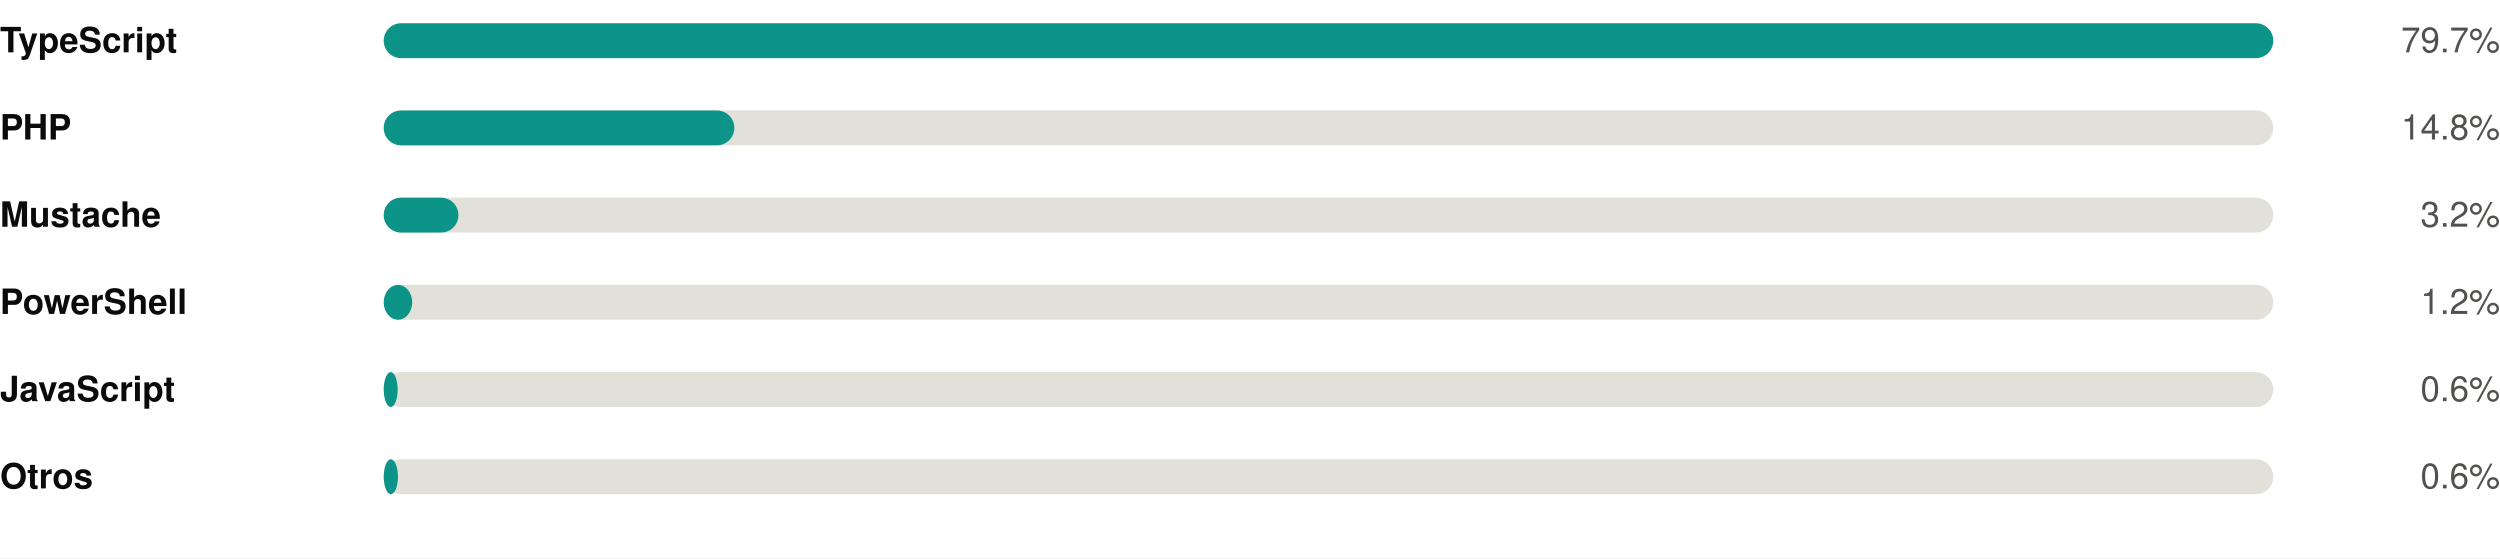
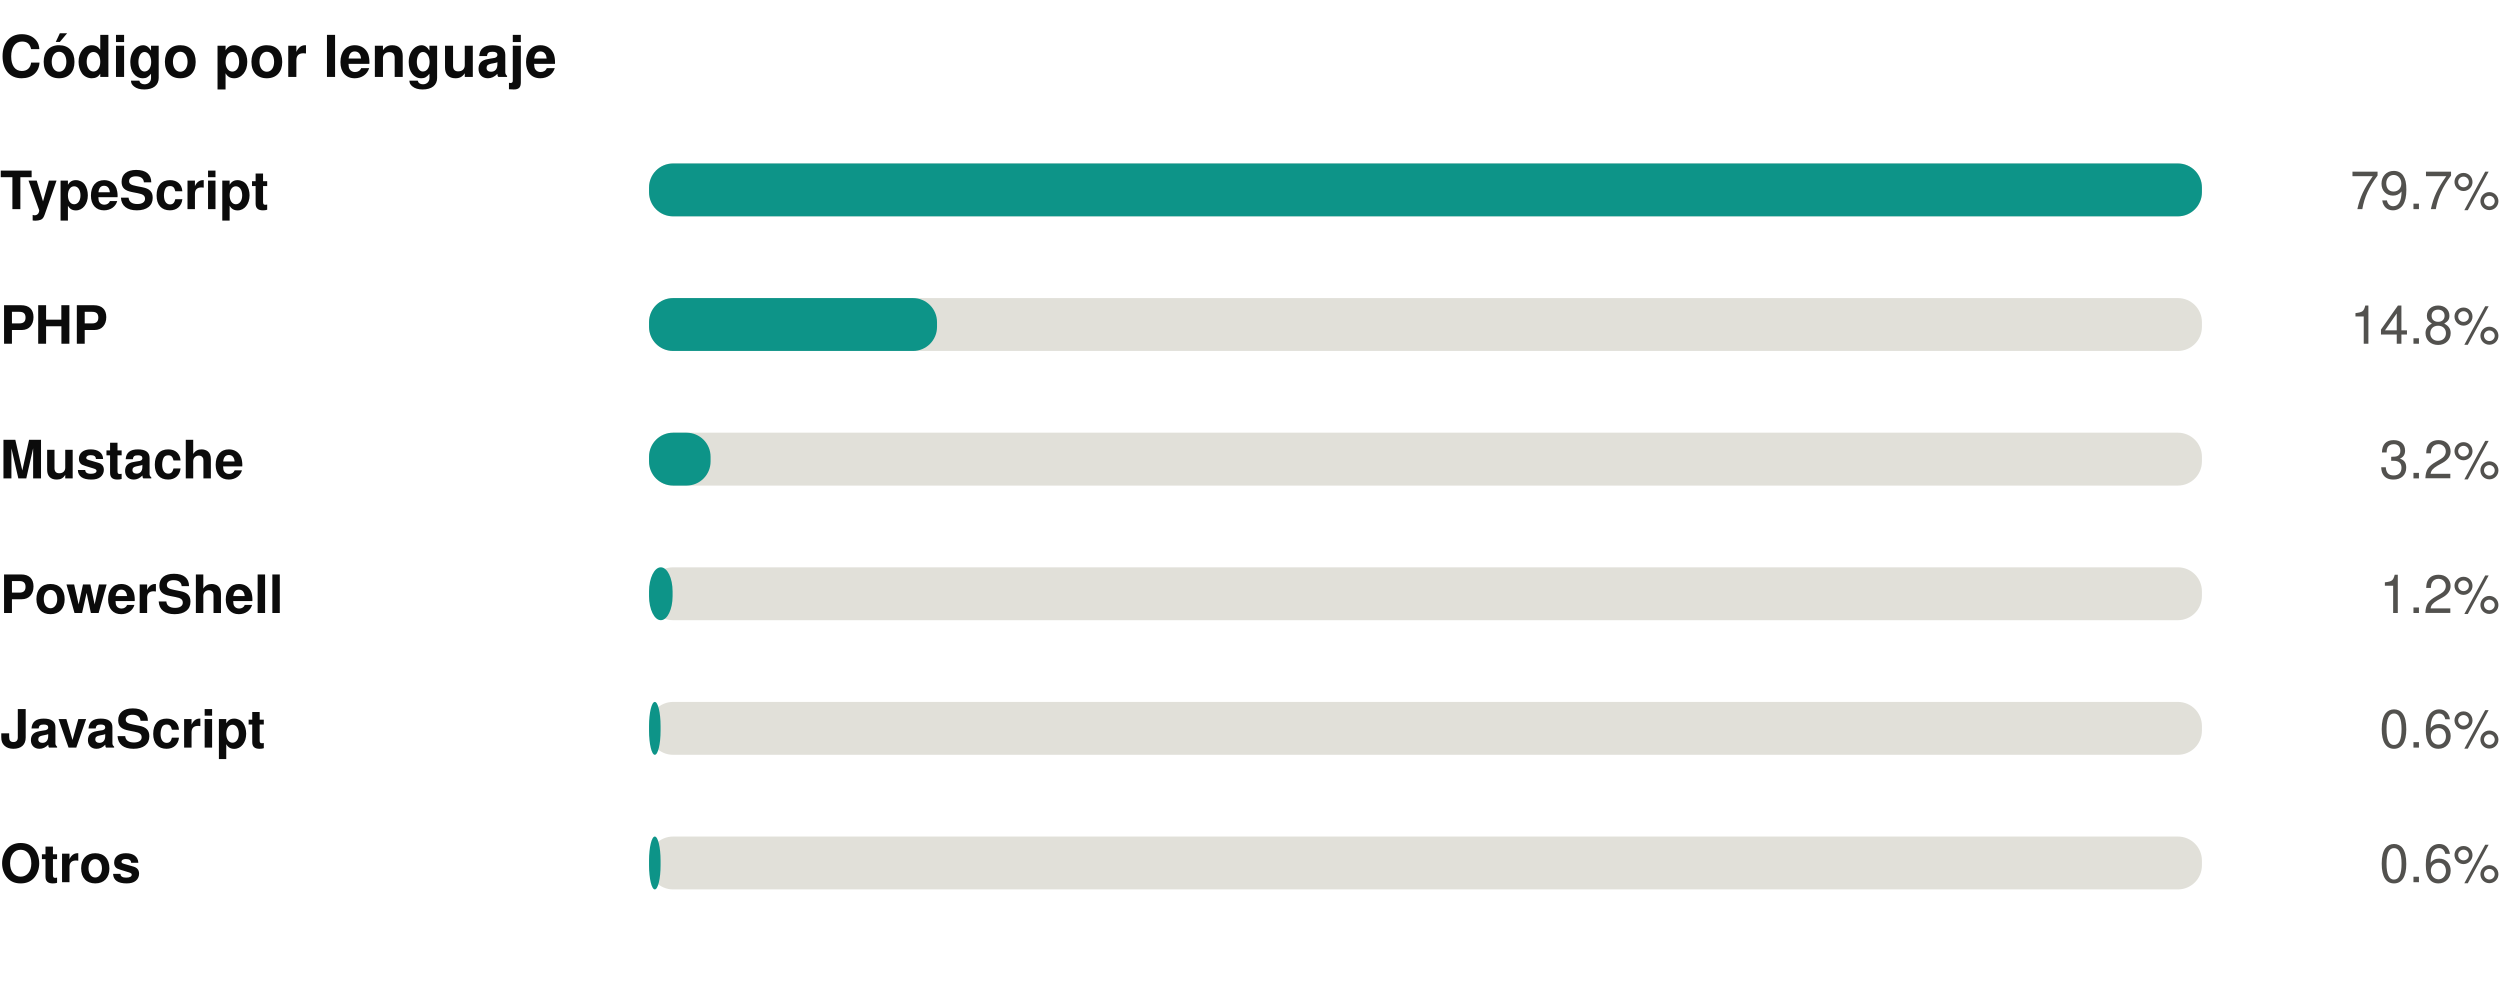
- <svg xmlns="http://www.w3.org/2000/svg" width="860" height="192" viewBox="0 0 860 192" role="img">
-   <rect width="860" height="192" fill="#ffffff" />
-   <text x="0" y="18" font-family="-apple-system,BlinkMacSystemFont,'Segoe UI',Helvetica,Arial,sans-serif" font-size="12" font-weight="600" fill="#0b0b0b" text-anchor="start">TypeScript</text>
-   <rect x="132" y="8" width="650" height="12" rx="6" fill="#e1e0d9" />
-   <rect x="132" y="8" width="650.0" height="12" rx="6" fill="#0d9488" />
-   <text x="860" y="18" font-family="-apple-system,BlinkMacSystemFont,'Segoe UI',Helvetica,Arial,sans-serif" font-size="12" font-weight="400" fill="#52514e" text-anchor="end">79.7%</text>
-   <text x="0" y="48" font-family="-apple-system,BlinkMacSystemFont,'Segoe UI',Helvetica,Arial,sans-serif" font-size="12" font-weight="600" fill="#0b0b0b" text-anchor="start">PHP</text>
-   <rect x="132" y="38" width="650" height="12" rx="6" fill="#e1e0d9" />
-   <rect x="132" y="38" width="120.6" height="12" rx="6" fill="#0d9488" />
-   <text x="860" y="48" font-family="-apple-system,BlinkMacSystemFont,'Segoe UI',Helvetica,Arial,sans-serif" font-size="12" font-weight="400" fill="#52514e" text-anchor="end">14.8%</text>
-   <text x="0" y="78" font-family="-apple-system,BlinkMacSystemFont,'Segoe UI',Helvetica,Arial,sans-serif" font-size="12" font-weight="600" fill="#0b0b0b" text-anchor="start">Mustache</text>
-   <rect x="132" y="68" width="650" height="12" rx="6" fill="#e1e0d9" />
-   <rect x="132" y="68" width="25.7" height="12" rx="6" fill="#0d9488" />
-   <text x="860" y="78" font-family="-apple-system,BlinkMacSystemFont,'Segoe UI',Helvetica,Arial,sans-serif" font-size="12" font-weight="400" fill="#52514e" text-anchor="end">3.2%</text>
-   <text x="0" y="108" font-family="-apple-system,BlinkMacSystemFont,'Segoe UI',Helvetica,Arial,sans-serif" font-size="12" font-weight="600" fill="#0b0b0b" text-anchor="start">PowerShell</text>
-   <rect x="132" y="98" width="650" height="12" rx="6" fill="#e1e0d9" />
-   <rect x="132" y="98" width="9.8" height="12" rx="6" fill="#0d9488" />
-   <text x="860" y="108" font-family="-apple-system,BlinkMacSystemFont,'Segoe UI',Helvetica,Arial,sans-serif" font-size="12" font-weight="400" fill="#52514e" text-anchor="end">1.2%</text>
-   <text x="0" y="138" font-family="-apple-system,BlinkMacSystemFont,'Segoe UI',Helvetica,Arial,sans-serif" font-size="12" font-weight="600" fill="#0b0b0b" text-anchor="start">JavaScript</text>
-   <rect x="132" y="128" width="650" height="12" rx="6" fill="#e1e0d9" />
-   <rect x="132" y="128" width="4.8" height="12" rx="6" fill="#0d9488" />
-   <text x="860" y="138" font-family="-apple-system,BlinkMacSystemFont,'Segoe UI',Helvetica,Arial,sans-serif" font-size="12" font-weight="400" fill="#52514e" text-anchor="end">0.6%</text>
-   <text x="0" y="168" font-family="-apple-system,BlinkMacSystemFont,'Segoe UI',Helvetica,Arial,sans-serif" font-size="12" font-weight="600" fill="#0b0b0b" text-anchor="start">Otros</text>
-   <rect x="132" y="158" width="650" height="12" rx="6" fill="#e1e0d9" />
-   <rect x="132" y="158" width="4.9" height="12" rx="6" fill="#0d9488" />
-   <text x="860" y="168" font-family="-apple-system,BlinkMacSystemFont,'Segoe UI',Helvetica,Arial,sans-serif" font-size="12" font-weight="400" fill="#52514e" text-anchor="end">0.6%</text>
+ <svg xmlns="http://www.w3.org/2000/svg" width="520" height="208" viewBox="0 0 520 208" role="img">
+   <rect width="520" height="208" fill="#ffffff" />
+   <text x="0" y="16" font-family="-apple-system,BlinkMacSystemFont,'Segoe UI',Helvetica,Arial,sans-serif" font-size="12" font-weight="700" fill="#0b0b0b" text-anchor="start">Código por lenguaje</text>
+   <text x="0" y="43.5" font-family="-apple-system,BlinkMacSystemFont,'Segoe UI',Helvetica,Arial,sans-serif" font-size="11" font-weight="600" fill="#0b0b0b" text-anchor="start">TypeScript</text>
+   <rect x="135" y="34" width="323" height="11" rx="5" fill="#e1e0d9" />
+   <rect x="135" y="34" width="323.0" height="11" rx="5" fill="#0d9488" />
+   <text x="520" y="43.5" font-family="-apple-system,BlinkMacSystemFont,'Segoe UI',Helvetica,Arial,sans-serif" font-size="11" font-weight="400" fill="#52514e" text-anchor="end">79.7%</text>
+   <text x="0" y="71.5" font-family="-apple-system,BlinkMacSystemFont,'Segoe UI',Helvetica,Arial,sans-serif" font-size="11" font-weight="600" fill="#0b0b0b" text-anchor="start">PHP</text>
+   <rect x="135" y="62" width="323" height="11" rx="5" fill="#e1e0d9" />
+   <rect x="135" y="62" width="59.9" height="11" rx="5" fill="#0d9488" />
+   <text x="520" y="71.5" font-family="-apple-system,BlinkMacSystemFont,'Segoe UI',Helvetica,Arial,sans-serif" font-size="11" font-weight="400" fill="#52514e" text-anchor="end">14.8%</text>
+   <text x="0" y="99.5" font-family="-apple-system,BlinkMacSystemFont,'Segoe UI',Helvetica,Arial,sans-serif" font-size="11" font-weight="600" fill="#0b0b0b" text-anchor="start">Mustache</text>
+   <rect x="135" y="90" width="323" height="11" rx="5" fill="#e1e0d9" />
+   <rect x="135" y="90" width="12.8" height="11" rx="5" fill="#0d9488" />
+   <text x="520" y="99.5" font-family="-apple-system,BlinkMacSystemFont,'Segoe UI',Helvetica,Arial,sans-serif" font-size="11" font-weight="400" fill="#52514e" text-anchor="end">3.2%</text>
+   <text x="0" y="127.5" font-family="-apple-system,BlinkMacSystemFont,'Segoe UI',Helvetica,Arial,sans-serif" font-size="11" font-weight="600" fill="#0b0b0b" text-anchor="start">PowerShell</text>
+   <rect x="135" y="118" width="323" height="11" rx="5" fill="#e1e0d9" />
+   <rect x="135" y="118" width="4.9" height="11" rx="5" fill="#0d9488" />
+   <text x="520" y="127.5" font-family="-apple-system,BlinkMacSystemFont,'Segoe UI',Helvetica,Arial,sans-serif" font-size="11" font-weight="400" fill="#52514e" text-anchor="end">1.2%</text>
+   <text x="0" y="155.5" font-family="-apple-system,BlinkMacSystemFont,'Segoe UI',Helvetica,Arial,sans-serif" font-size="11" font-weight="600" fill="#0b0b0b" text-anchor="start">JavaScript</text>
+   <rect x="135" y="146" width="323" height="11" rx="5" fill="#e1e0d9" />
+   <rect x="135" y="146" width="2.4" height="11" rx="5" fill="#0d9488" />
+   <text x="520" y="155.5" font-family="-apple-system,BlinkMacSystemFont,'Segoe UI',Helvetica,Arial,sans-serif" font-size="11" font-weight="400" fill="#52514e" text-anchor="end">0.6%</text>
+   <text x="0" y="183.5" font-family="-apple-system,BlinkMacSystemFont,'Segoe UI',Helvetica,Arial,sans-serif" font-size="11" font-weight="600" fill="#0b0b0b" text-anchor="start">Otros</text>
+   <rect x="135" y="174" width="323" height="11" rx="5" fill="#e1e0d9" />
+   <rect x="135" y="174" width="2.4" height="11" rx="5" fill="#0d9488" />
+   <text x="520" y="183.5" font-family="-apple-system,BlinkMacSystemFont,'Segoe UI',Helvetica,Arial,sans-serif" font-size="11" font-weight="400" fill="#52514e" text-anchor="end">0.6%</text>
</svg>
